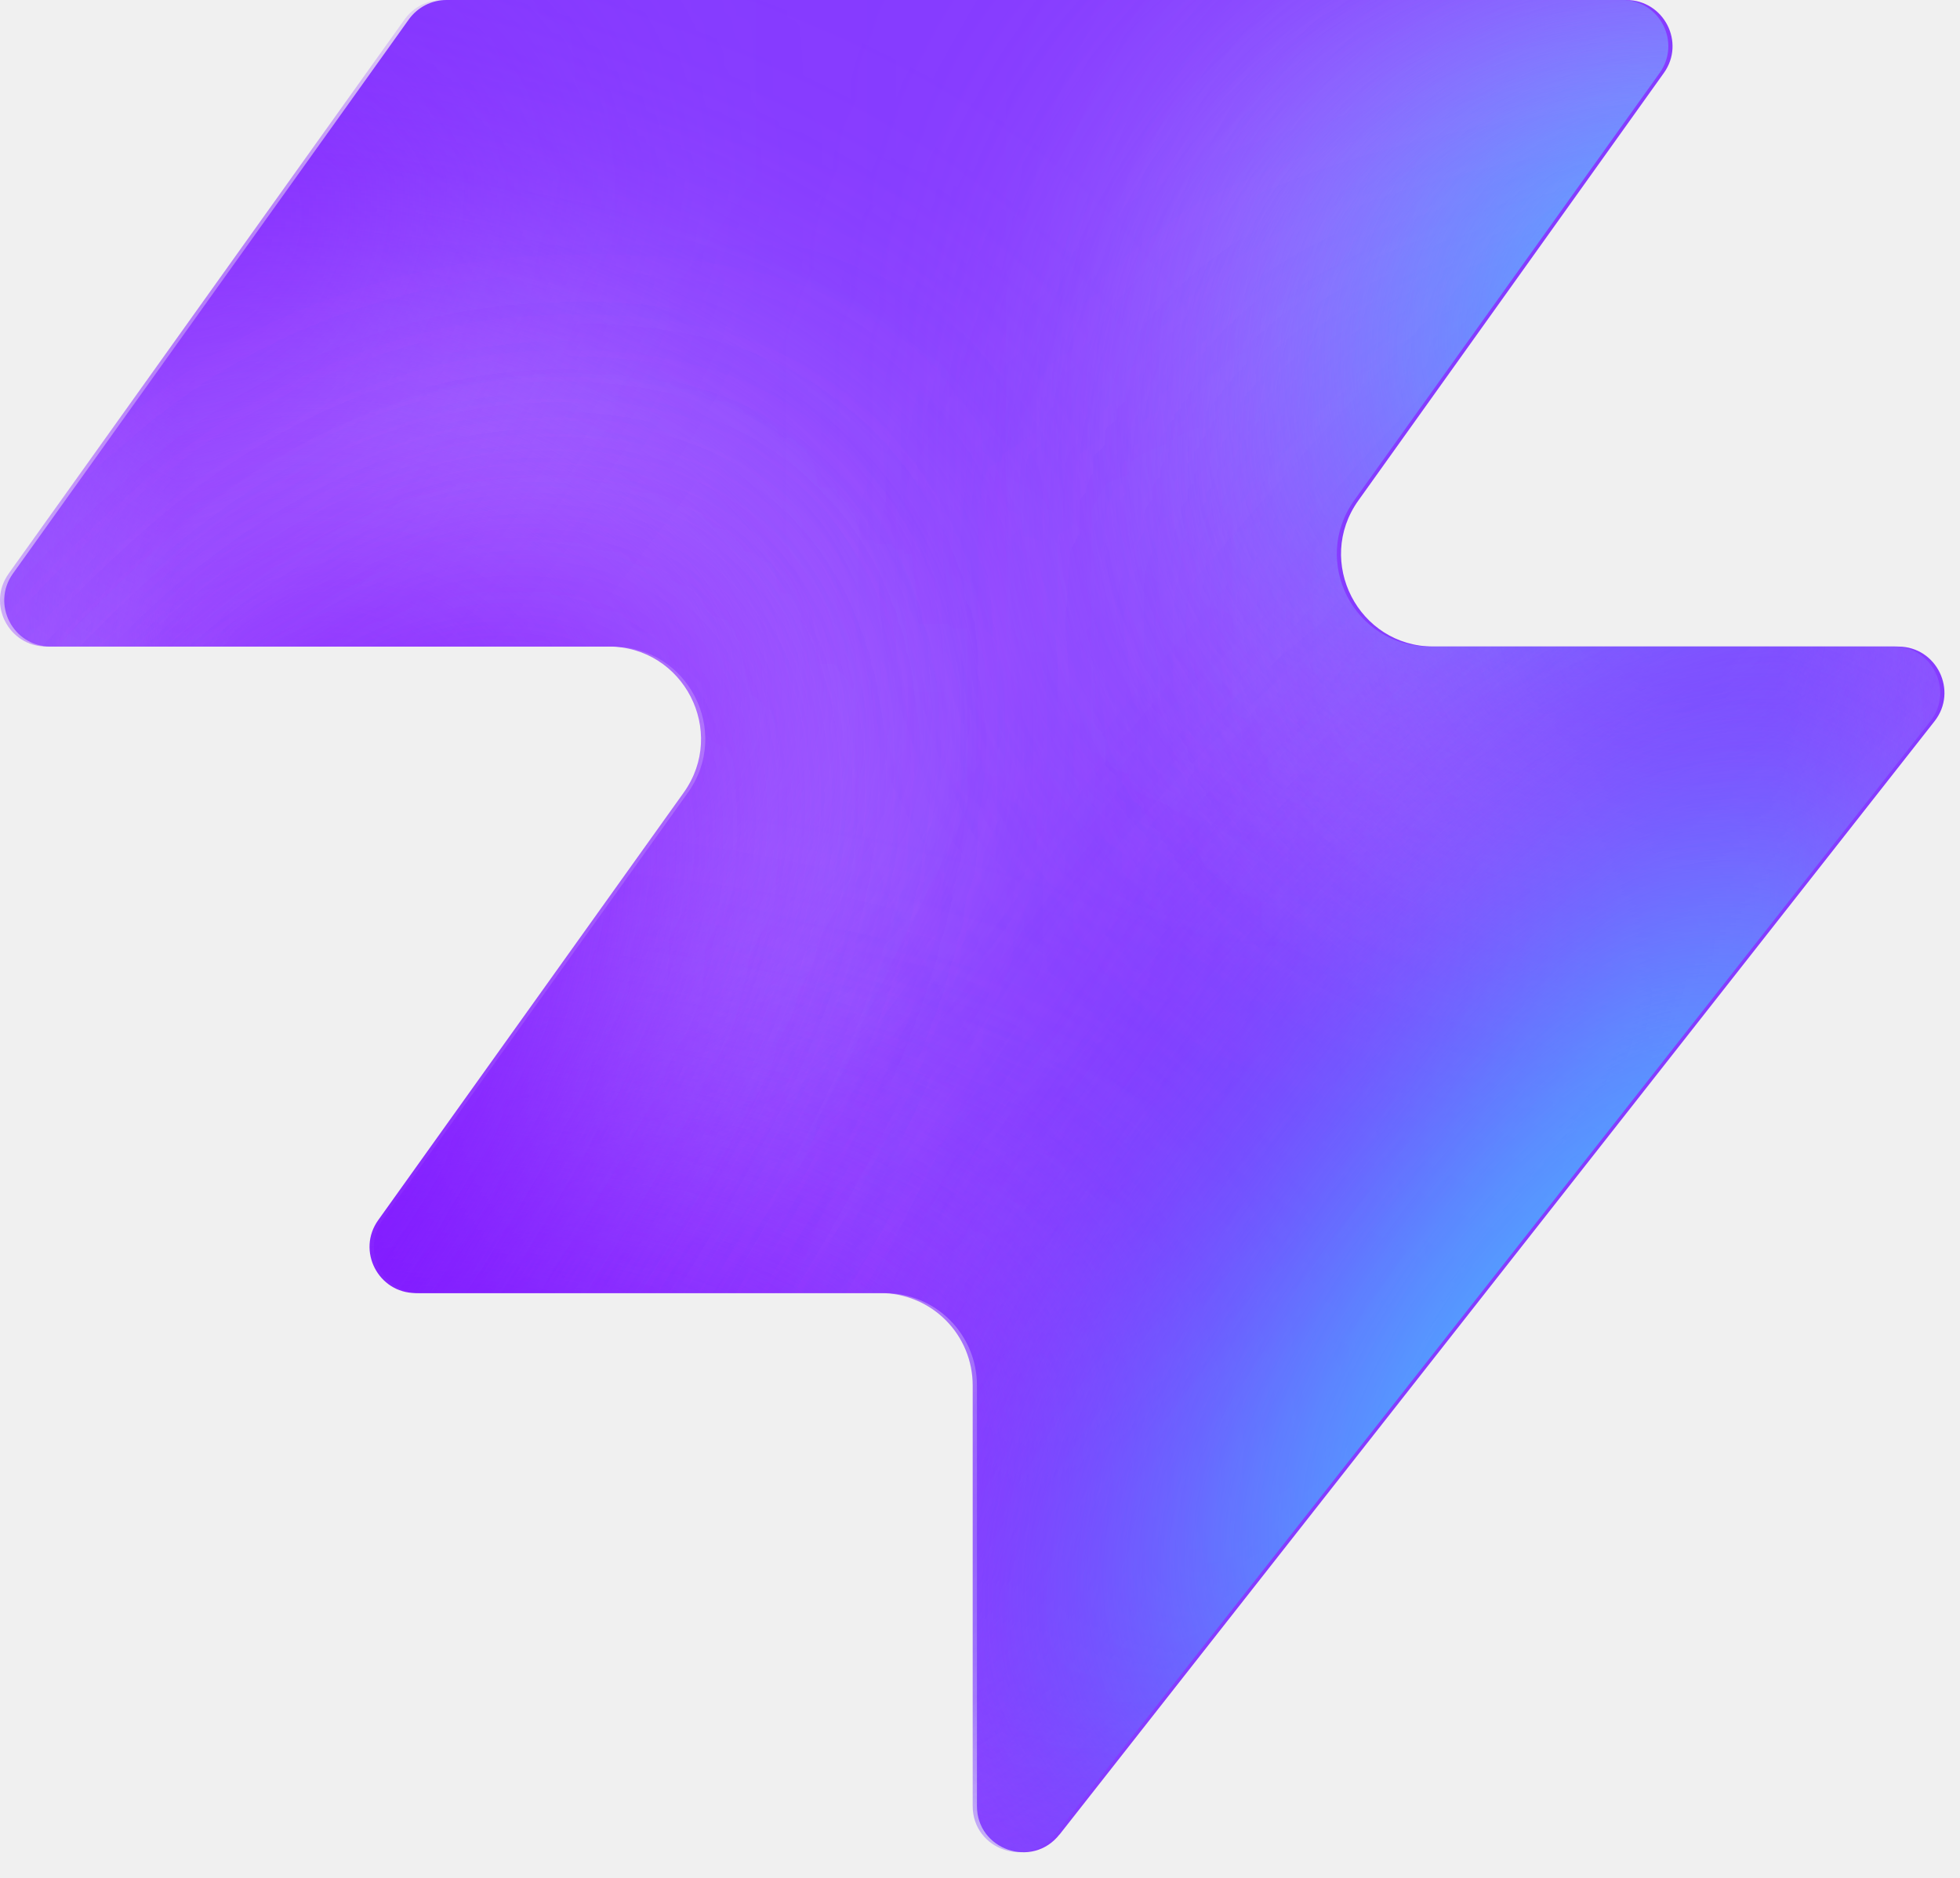
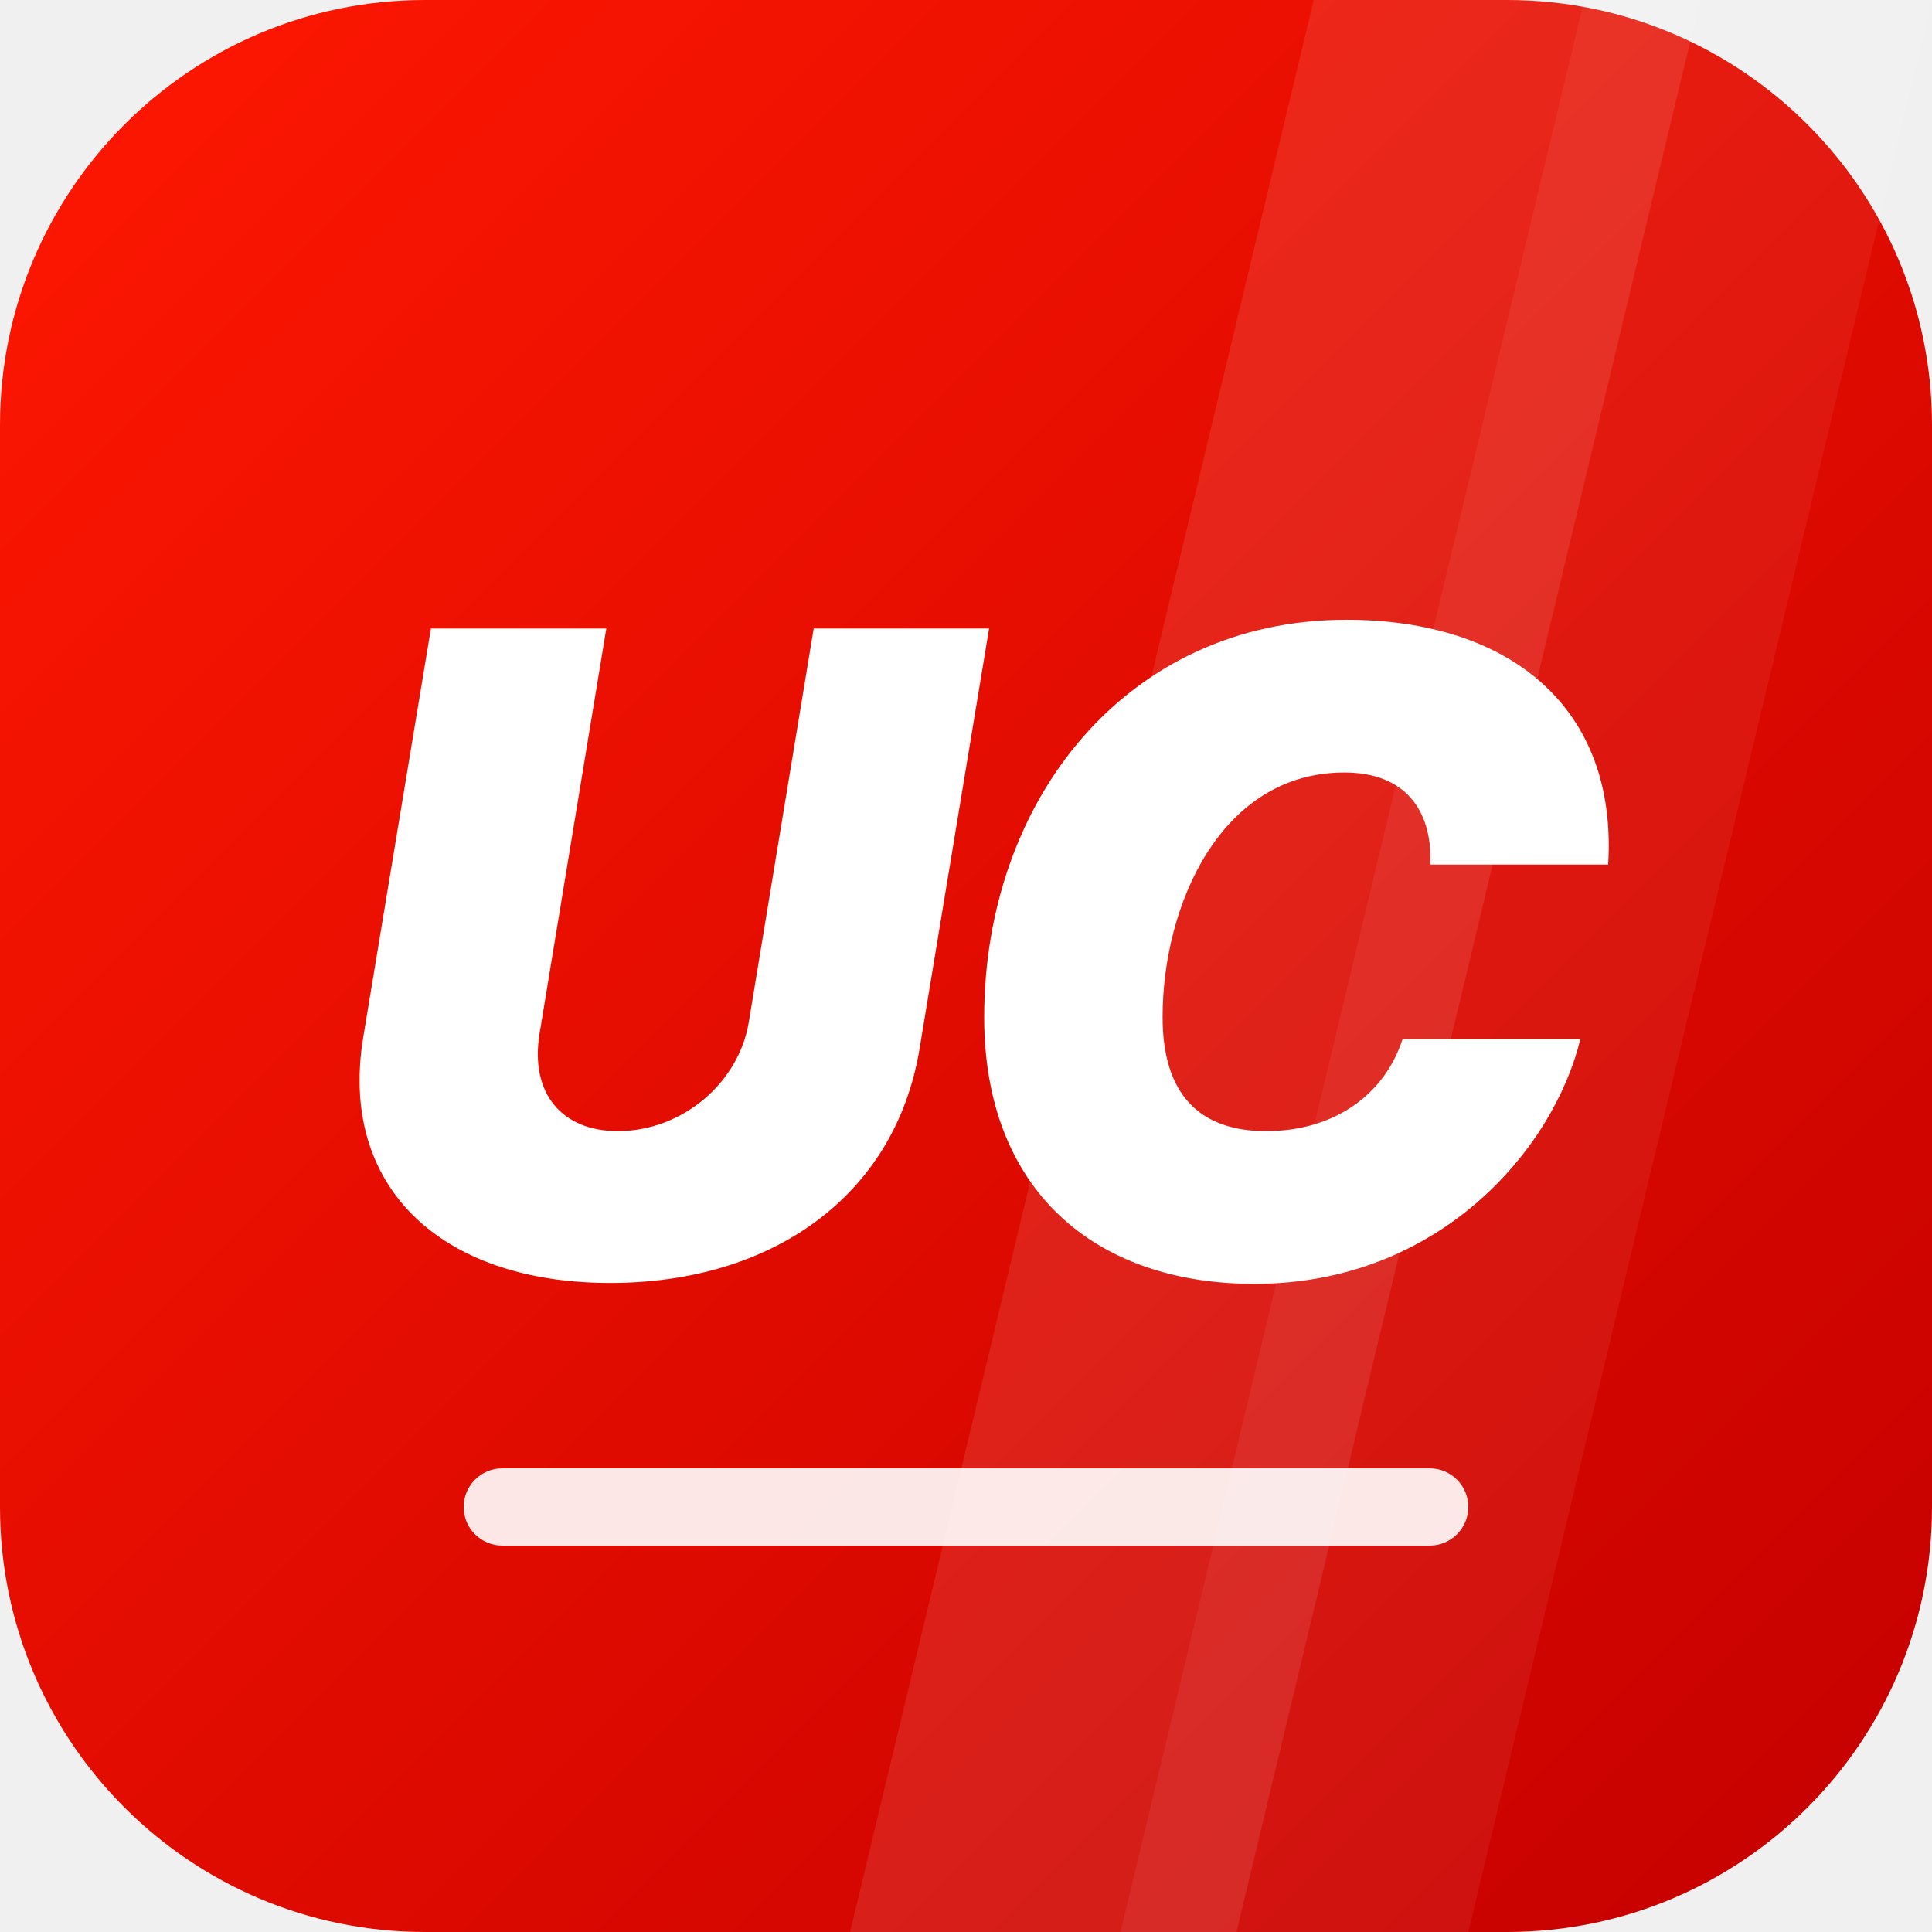
- <svg xmlns="http://www.w3.org/2000/svg" width="48" height="46" fill="none" viewBox="0 0 48 46">
-   <path fill="#863bff" d="M25.946 44.938c-.664.845-2.021.375-2.021-.698V33.937a2.26 2.26 0 0 0-2.262-2.262H10.287c-.92 0-1.456-1.04-.92-1.788l7.48-10.471c1.07-1.497 0-3.578-1.842-3.578H1.237c-.92 0-1.456-1.04-.92-1.788L10.013.474c.214-.297.556-.474.92-.474h28.894c.92 0 1.456 1.04.92 1.788l-7.48 10.471c-1.07 1.498 0 3.579 1.842 3.579h11.377c.943 0 1.473 1.088.89 1.83L25.947 44.94z" style="fill:#863bff;fill:color(display-p3 .525 .23 1);fill-opacity:1" />
-   <mask id="a" width="48" height="46" x="0" y="0" maskUnits="userSpaceOnUse" style="mask-type:alpha">
-     <path fill="#000" d="M25.842 44.938c-.664.844-2.021.375-2.021-.698V33.937a2.26 2.26 0 0 0-2.262-2.262H10.183c-.92 0-1.456-1.04-.92-1.788l7.48-10.471c1.07-1.498 0-3.579-1.842-3.579H1.133c-.92 0-1.456-1.04-.92-1.787L9.91.473c.214-.297.556-.474.92-.474h28.894c.92 0 1.456 1.04.92 1.788l-7.48 10.471c-1.07 1.498 0 3.578 1.842 3.578h11.377c.943 0 1.473 1.088.89 1.832L25.843 44.94z" style="fill:#000;fill-opacity:1" />
-   </mask>
-   <g mask="url(#a)">
-     <g filter="url(#b)">
-       <ellipse cx="5.508" cy="14.704" fill="#ede6ff" rx="5.508" ry="14.704" style="fill:#ede6ff;fill:color(display-p3 .927 .903 1);fill-opacity:1" transform="matrix(.00324 1 1 -.00324 -4.47 31.516)" />
-     </g>
-     <g filter="url(#c)">
-       <ellipse cx="10.399" cy="29.851" fill="#ede6ff" rx="10.399" ry="29.851" style="fill:#ede6ff;fill:color(display-p3 .927 .903 1);fill-opacity:1" transform="matrix(.00324 1 1 -.00324 -39.328 7.883)" />
-     </g>
-     <g filter="url(#d)">
-       <ellipse cx="5.508" cy="30.487" fill="#7e14ff" rx="5.508" ry="30.487" style="fill:#7e14ff;fill:color(display-p3 .492 .077 1);fill-opacity:1" transform="rotate(89.814 -25.913 -14.639)scale(1 -1)" />
-     </g>
-     <g filter="url(#e)">
-       <ellipse cx="5.508" cy="30.599" fill="#7e14ff" rx="5.508" ry="30.599" style="fill:#7e14ff;fill:color(display-p3 .492 .077 1);fill-opacity:1" transform="rotate(89.814 -32.644 -3.334)scale(1 -1)" />
-     </g>
-     <g filter="url(#f)">
-       <ellipse cx="5.508" cy="30.599" fill="#7e14ff" rx="5.508" ry="30.599" style="fill:#7e14ff;fill:color(display-p3 .492 .077 1);fill-opacity:1" transform="matrix(.00324 1 1 -.00324 -34.34 30.47)" />
-     </g>
-     <g filter="url(#g)">
-       <ellipse cx="14.072" cy="22.078" fill="#ede6ff" rx="14.072" ry="22.078" style="fill:#ede6ff;fill:color(display-p3 .927 .903 1);fill-opacity:1" transform="rotate(93.35 24.506 48.493)scale(-1 1)" />
-     </g>
-     <g filter="url(#h)">
-       <ellipse cx="3.47" cy="21.501" fill="#7e14ff" rx="3.47" ry="21.501" style="fill:#7e14ff;fill:color(display-p3 .492 .077 1);fill-opacity:1" transform="rotate(89.009 28.708 47.59)scale(-1 1)" />
-     </g>
-     <g filter="url(#i)">
-       <ellipse cx="3.47" cy="21.501" fill="#7e14ff" rx="3.47" ry="21.501" style="fill:#7e14ff;fill:color(display-p3 .492 .077 1);fill-opacity:1" transform="rotate(89.009 28.708 47.59)scale(-1 1)" />
-     </g>
-     <g filter="url(#j)">
-       <ellipse cx=".387" cy="8.972" fill="#7e14ff" rx="4.407" ry="29.108" style="fill:#7e14ff;fill:color(display-p3 .492 .077 1);fill-opacity:1" transform="rotate(39.51 .387 8.972)" />
-     </g>
-     <g filter="url(#k)">
-       <ellipse cx="47.523" cy="-6.092" fill="#7e14ff" rx="4.407" ry="29.108" style="fill:#7e14ff;fill:color(display-p3 .492 .077 1);fill-opacity:1" transform="rotate(37.892 47.523 -6.092)" />
-     </g>
-     <g filter="url(#l)">
-       <ellipse cx="41.412" cy="6.333" fill="#47bfff" rx="5.971" ry="9.665" style="fill:#47bfff;fill:color(display-p3 .28 .748 1);fill-opacity:1" transform="rotate(37.892 41.412 6.333)" />
-     </g>
-     <g filter="url(#m)">
-       <ellipse cx="-1.879" cy="38.332" fill="#7e14ff" rx="4.407" ry="29.108" style="fill:#7e14ff;fill:color(display-p3 .492 .077 1);fill-opacity:1" transform="rotate(37.892 -1.88 38.332)" />
-     </g>
-     <g filter="url(#n)">
-       <ellipse cx="-1.879" cy="38.332" fill="#7e14ff" rx="4.407" ry="29.108" style="fill:#7e14ff;fill:color(display-p3 .492 .077 1);fill-opacity:1" transform="rotate(37.892 -1.88 38.332)" />
-     </g>
-     <g filter="url(#o)">
-       <ellipse cx="35.651" cy="29.907" fill="#7e14ff" rx="4.407" ry="29.108" style="fill:#7e14ff;fill:color(display-p3 .492 .077 1);fill-opacity:1" transform="rotate(37.892 35.651 29.907)" />
-     </g>
-     <g filter="url(#p)">
-       <ellipse cx="38.418" cy="32.4" fill="#47bfff" rx="5.971" ry="15.297" style="fill:#47bfff;fill:color(display-p3 .28 .748 1);fill-opacity:1" transform="rotate(37.892 38.418 32.4)" />
-     </g>
-   </g>
+ <svg xmlns="http://www.w3.org/2000/svg" viewBox="0 0 100 100">
  <defs>
-     <filter id="b" width="60.045" height="41.654" x="-19.77" y="16.149" color-interpolation-filters="sRGB" filterUnits="userSpaceOnUse">
-       <feFlood flood-opacity="0" result="BackgroundImageFix" />
-       <feBlend in="SourceGraphic" in2="BackgroundImageFix" result="shape" />
-       <feGaussianBlur result="effect1_foregroundBlur_2002_17158" stdDeviation="7.659" />
-     </filter>
-     <filter id="c" width="90.34" height="51.437" x="-54.613" y="-7.533" color-interpolation-filters="sRGB" filterUnits="userSpaceOnUse">
-       <feFlood flood-opacity="0" result="BackgroundImageFix" />
-       <feBlend in="SourceGraphic" in2="BackgroundImageFix" result="shape" />
-       <feGaussianBlur result="effect1_foregroundBlur_2002_17158" stdDeviation="7.659" />
-     </filter>
-     <filter id="d" width="79.355" height="29.4" x="-49.64" y="2.03" color-interpolation-filters="sRGB" filterUnits="userSpaceOnUse">
-       <feFlood flood-opacity="0" result="BackgroundImageFix" />
-       <feBlend in="SourceGraphic" in2="BackgroundImageFix" result="shape" />
-       <feGaussianBlur result="effect1_foregroundBlur_2002_17158" stdDeviation="4.596" />
-     </filter>
-     <filter id="e" width="79.579" height="29.4" x="-45.045" y="20.029" color-interpolation-filters="sRGB" filterUnits="userSpaceOnUse">
-       <feFlood flood-opacity="0" result="BackgroundImageFix" />
-       <feBlend in="SourceGraphic" in2="BackgroundImageFix" result="shape" />
-       <feGaussianBlur result="effect1_foregroundBlur_2002_17158" stdDeviation="4.596" />
-     </filter>
-     <filter id="f" width="79.579" height="29.4" x="-43.513" y="21.178" color-interpolation-filters="sRGB" filterUnits="userSpaceOnUse">
-       <feFlood flood-opacity="0" result="BackgroundImageFix" />
-       <feBlend in="SourceGraphic" in2="BackgroundImageFix" result="shape" />
-       <feGaussianBlur result="effect1_foregroundBlur_2002_17158" stdDeviation="4.596" />
-     </filter>
-     <filter id="g" width="74.749" height="58.852" x="15.756" y="-17.901" color-interpolation-filters="sRGB" filterUnits="userSpaceOnUse">
-       <feFlood flood-opacity="0" result="BackgroundImageFix" />
-       <feBlend in="SourceGraphic" in2="BackgroundImageFix" result="shape" />
-       <feGaussianBlur result="effect1_foregroundBlur_2002_17158" stdDeviation="7.659" />
-     </filter>
-     <filter id="h" width="61.377" height="25.362" x="23.548" y="2.284" color-interpolation-filters="sRGB" filterUnits="userSpaceOnUse">
-       <feFlood flood-opacity="0" result="BackgroundImageFix" />
-       <feBlend in="SourceGraphic" in2="BackgroundImageFix" result="shape" />
-       <feGaussianBlur result="effect1_foregroundBlur_2002_17158" stdDeviation="4.596" />
-     </filter>
-     <filter id="i" width="61.377" height="25.362" x="23.548" y="2.284" color-interpolation-filters="sRGB" filterUnits="userSpaceOnUse">
-       <feFlood flood-opacity="0" result="BackgroundImageFix" />
-       <feBlend in="SourceGraphic" in2="BackgroundImageFix" result="shape" />
-       <feGaussianBlur result="effect1_foregroundBlur_2002_17158" stdDeviation="4.596" />
-     </filter>
-     <filter id="j" width="56.045" height="63.649" x="-27.636" y="-22.853" color-interpolation-filters="sRGB" filterUnits="userSpaceOnUse">
-       <feFlood flood-opacity="0" result="BackgroundImageFix" />
-       <feBlend in="SourceGraphic" in2="BackgroundImageFix" result="shape" />
-       <feGaussianBlur result="effect1_foregroundBlur_2002_17158" stdDeviation="4.596" />
-     </filter>
-     <filter id="k" width="54.814" height="64.646" x="20.116" y="-38.415" color-interpolation-filters="sRGB" filterUnits="userSpaceOnUse">
-       <feFlood flood-opacity="0" result="BackgroundImageFix" />
-       <feBlend in="SourceGraphic" in2="BackgroundImageFix" result="shape" />
-       <feGaussianBlur result="effect1_foregroundBlur_2002_17158" stdDeviation="4.596" />
-     </filter>
-     <filter id="l" width="33.541" height="35.313" x="24.641" y="-11.323" color-interpolation-filters="sRGB" filterUnits="userSpaceOnUse">
-       <feFlood flood-opacity="0" result="BackgroundImageFix" />
-       <feBlend in="SourceGraphic" in2="BackgroundImageFix" result="shape" />
-       <feGaussianBlur result="effect1_foregroundBlur_2002_17158" stdDeviation="4.596" />
-     </filter>
-     <filter id="m" width="54.814" height="64.646" x="-29.286" y="6.009" color-interpolation-filters="sRGB" filterUnits="userSpaceOnUse">
-       <feFlood flood-opacity="0" result="BackgroundImageFix" />
-       <feBlend in="SourceGraphic" in2="BackgroundImageFix" result="shape" />
-       <feGaussianBlur result="effect1_foregroundBlur_2002_17158" stdDeviation="4.596" />
-     </filter>
-     <filter id="n" width="54.814" height="64.646" x="-29.286" y="6.009" color-interpolation-filters="sRGB" filterUnits="userSpaceOnUse">
-       <feFlood flood-opacity="0" result="BackgroundImageFix" />
-       <feBlend in="SourceGraphic" in2="BackgroundImageFix" result="shape" />
-       <feGaussianBlur result="effect1_foregroundBlur_2002_17158" stdDeviation="4.596" />
-     </filter>
-     <filter id="o" width="54.814" height="64.646" x="8.244" y="-2.416" color-interpolation-filters="sRGB" filterUnits="userSpaceOnUse">
-       <feFlood flood-opacity="0" result="BackgroundImageFix" />
-       <feBlend in="SourceGraphic" in2="BackgroundImageFix" result="shape" />
-       <feGaussianBlur result="effect1_foregroundBlur_2002_17158" stdDeviation="4.596" />
-     </filter>
-     <filter id="p" width="39.409" height="43.623" x="18.713" y="10.588" color-interpolation-filters="sRGB" filterUnits="userSpaceOnUse">
-       <feFlood flood-opacity="0" result="BackgroundImageFix" />
-       <feBlend in="SourceGraphic" in2="BackgroundImageFix" result="shape" />
-       <feGaussianBlur result="effect1_foregroundBlur_2002_17158" stdDeviation="4.596" />
-     </filter>
+     <linearGradient id="redGrad" x1="0%" y1="0%" x2="100%" y2="100%">
+       <stop offset="0%" stop-color="#ff1801" />
+       <stop offset="100%" stop-color="#c40000" />
+     </linearGradient>
  </defs>
+   <rect width="100" height="100" rx="22" fill="url(#redGrad)" />
+   <path d="M68 0 L88 0 L64 100 L44 100 Z" fill="#ffffff" opacity="0.1" />
+   <path d="M82 0 L100 0 L76 100 L58 100 Z" fill="#ffffff" opacity="0.06" />
+   <text x="50" y="66" font-family="-apple-system, BlinkMacSystemFont, 'Outfit', 'Chakra Petch', 'Arial Black', sans-serif" font-weight="900" font-size="46" font-style="italic" fill="#ffffff" text-anchor="middle" letter-spacing="-1">UC</text>
+   <rect x="24" y="76" width="52" height="4" rx="2" fill="#ffffff" opacity="0.9" />
</svg>
